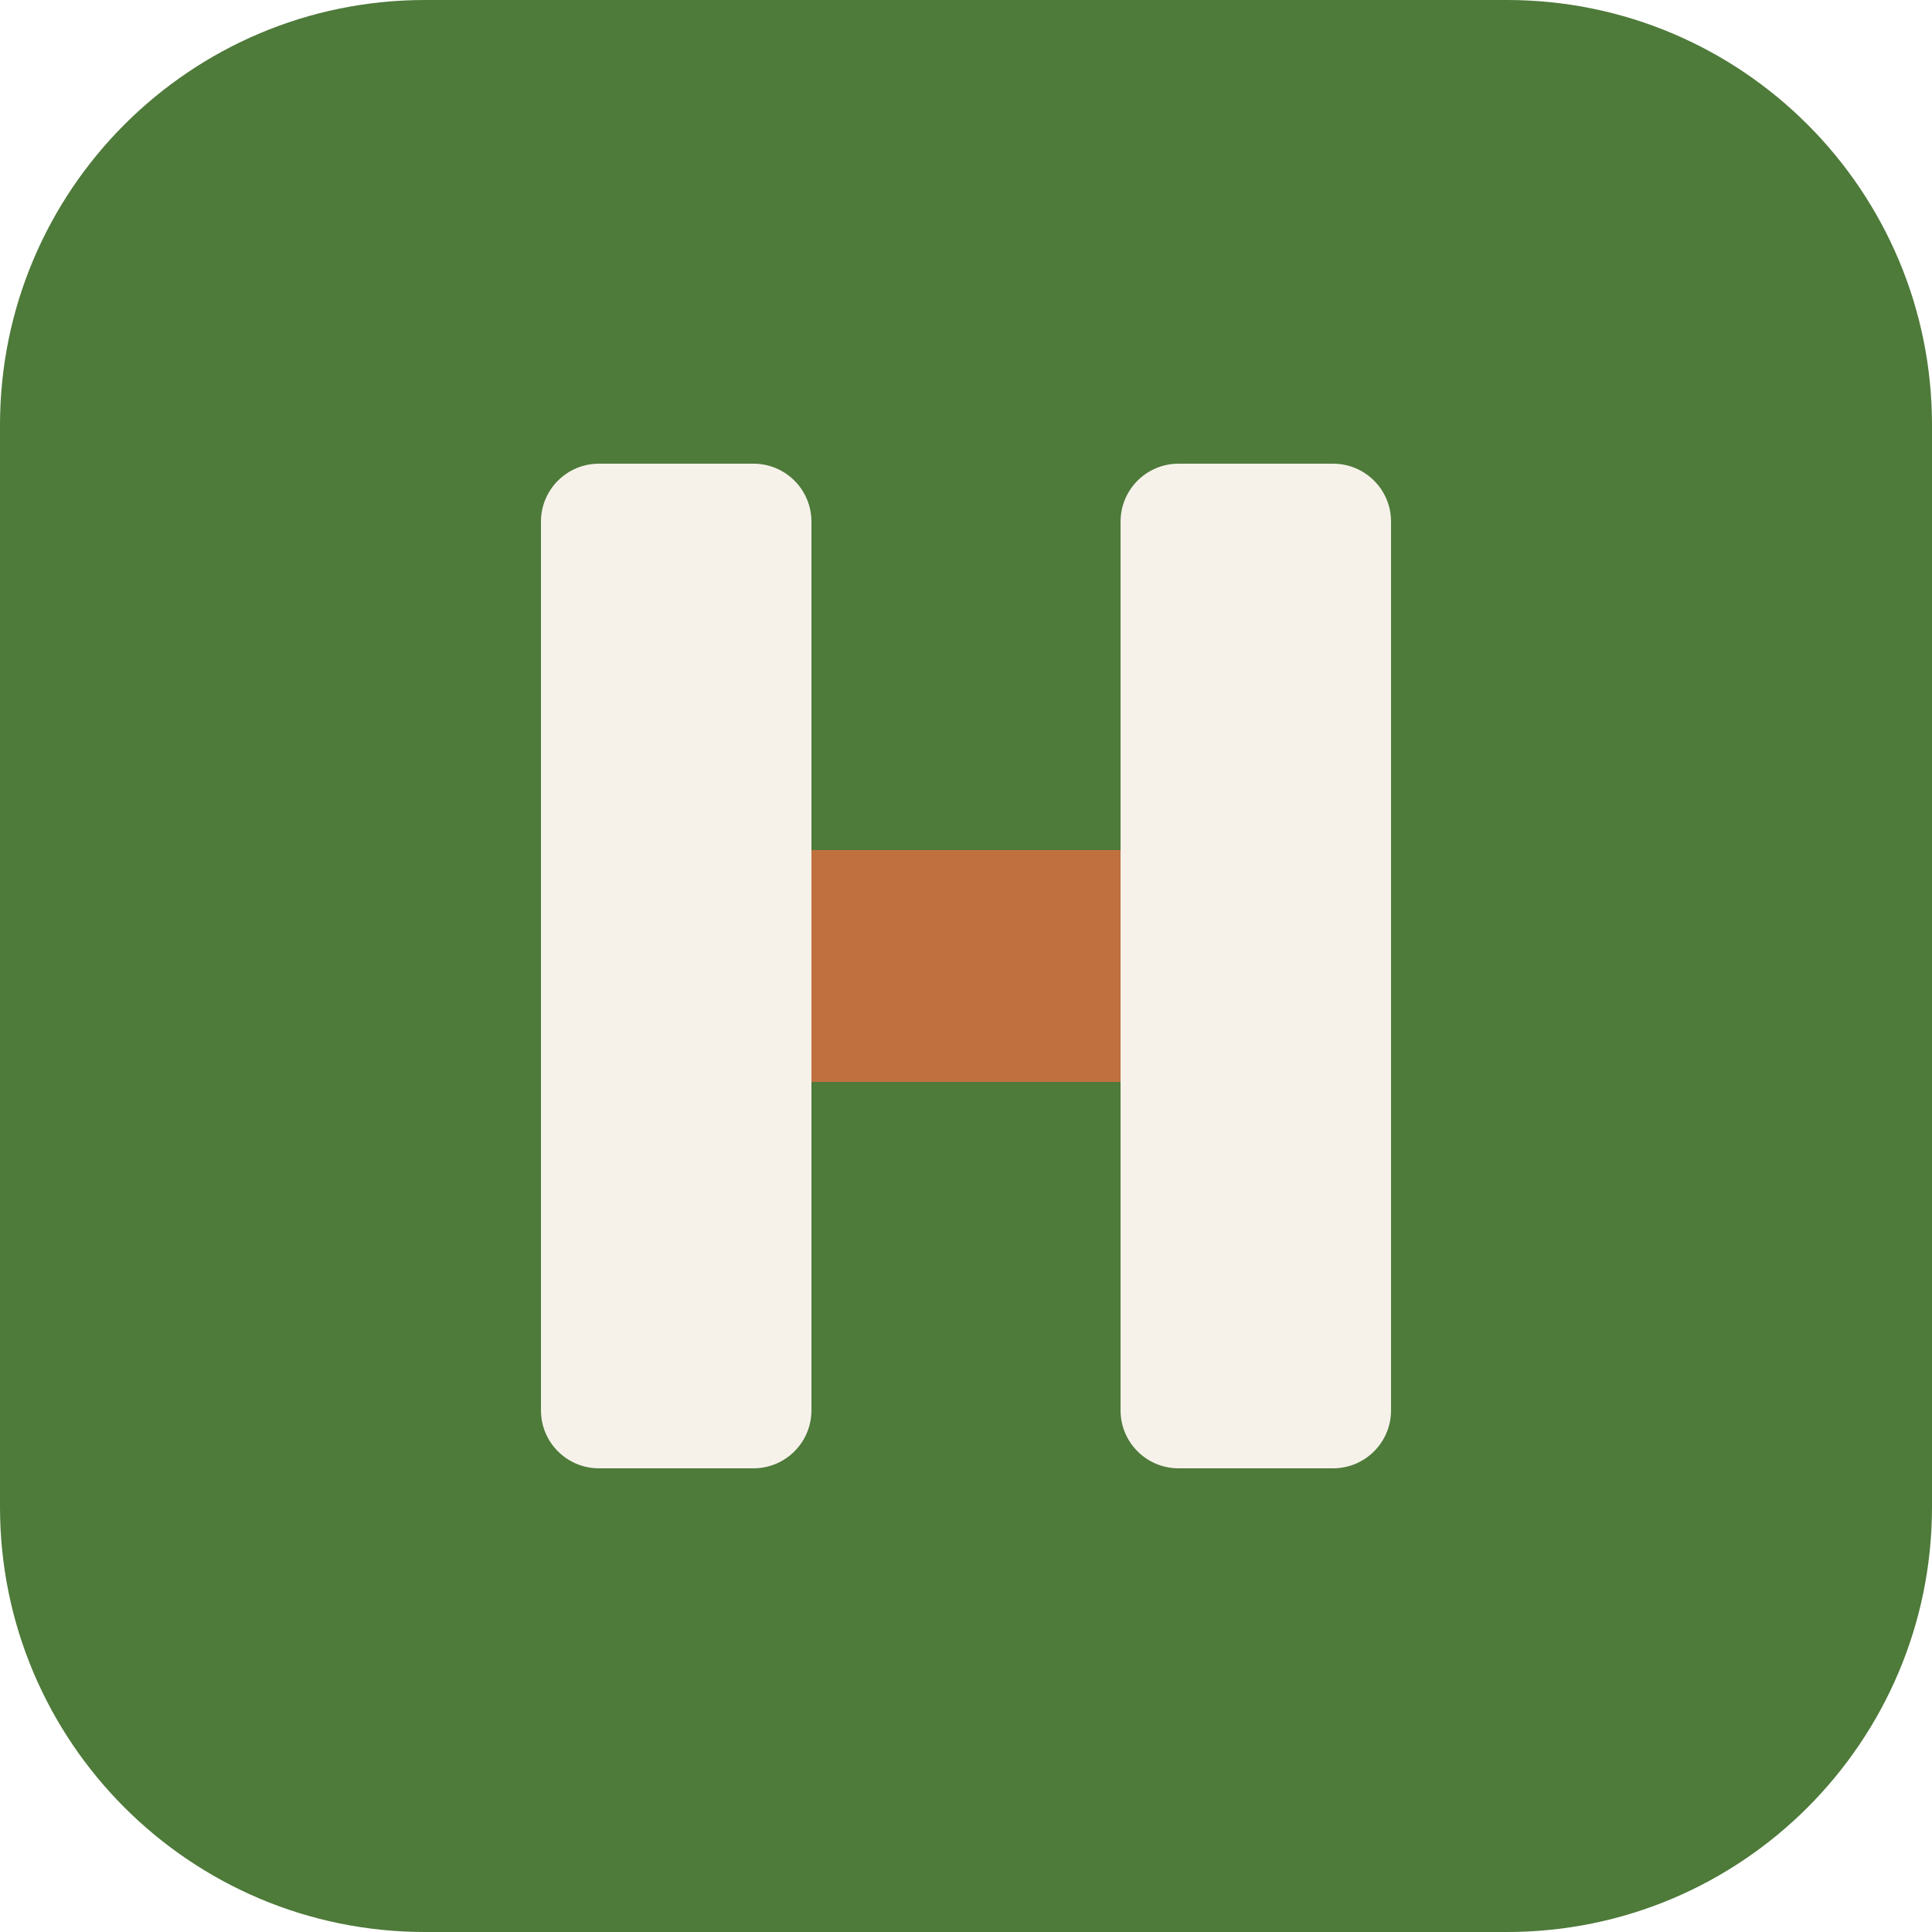
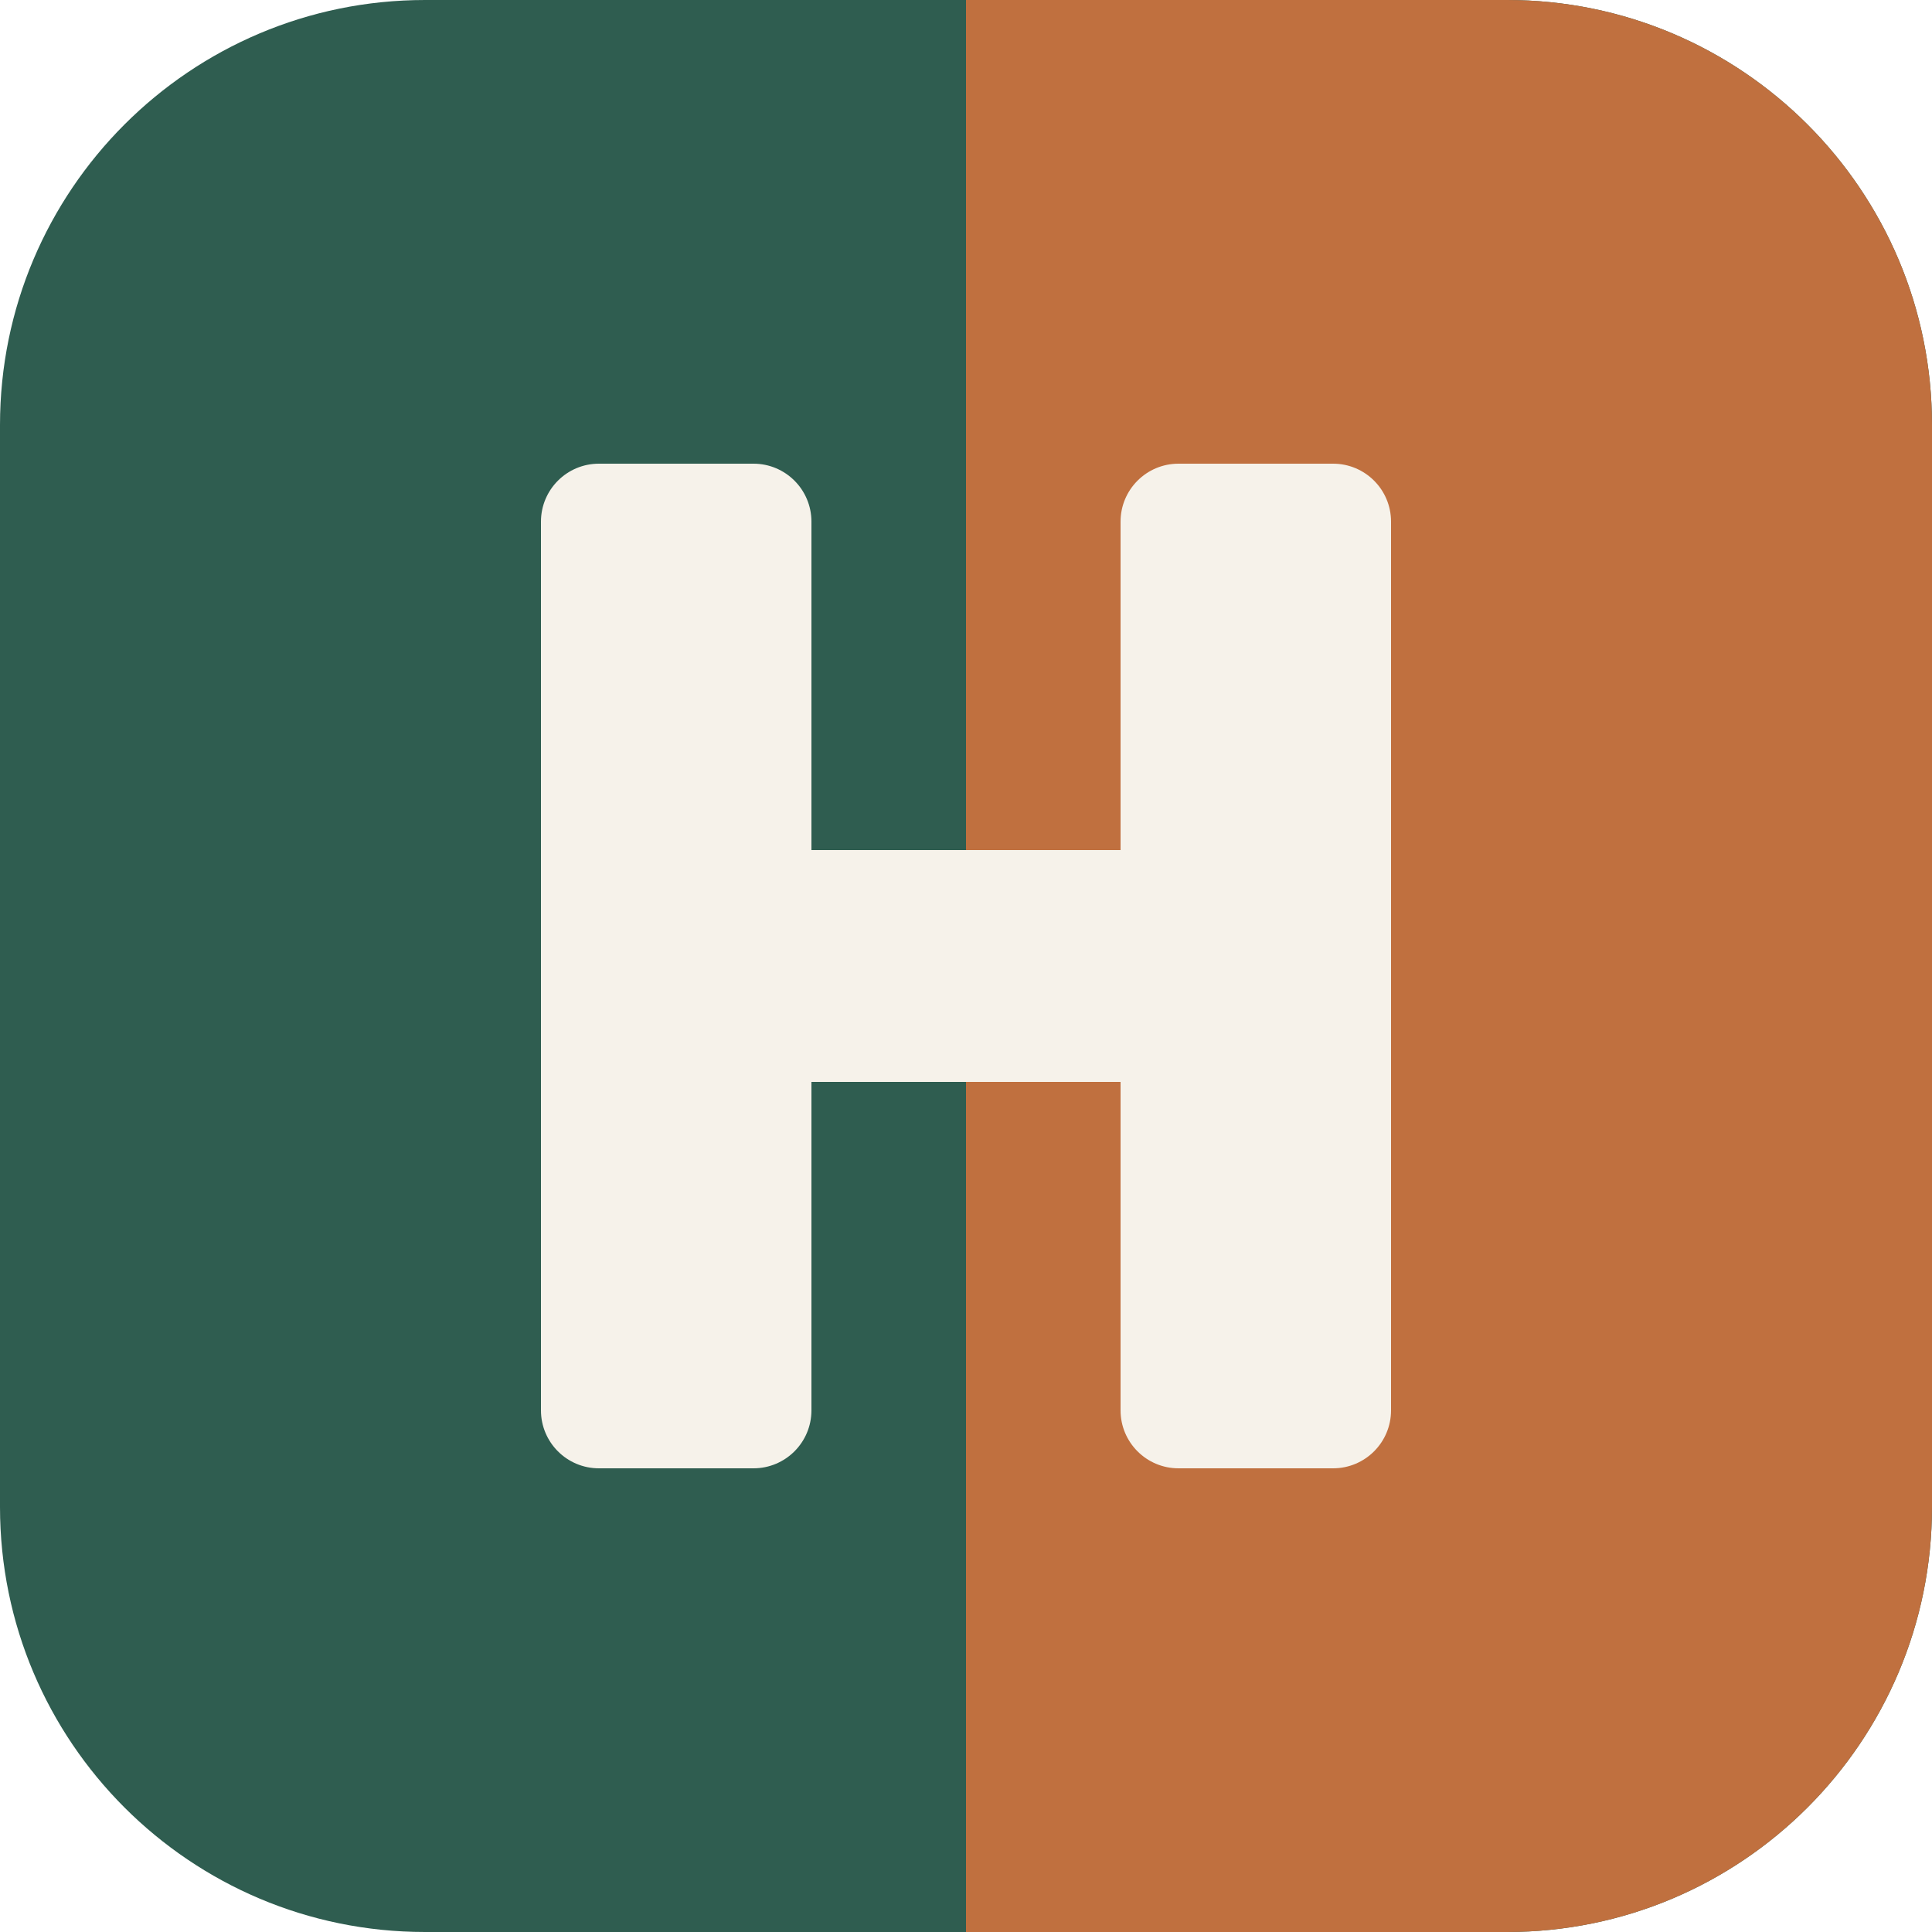
<svg xmlns="http://www.w3.org/2000/svg" viewBox="0 0 100 100">
-   <rect width="100" height="100" rx="22" fill="#4E7A3A" />
+   <rect width="100" height="100" rx="22" fill="#2F5D50" />
+   <path d="M50 0 H78 A22 22 0 0 1 100 22 V78 A22 22 0 0 1 78 100 H50 Z" fill="#C0703F" />
  <rect x="28" y="24" width="14" height="52" rx="3" fill="#F6F2EA" />
  <rect x="58" y="24" width="14" height="52" rx="3" fill="#F6F2EA" />
-   <rect x="42" y="44" width="16" height="12" fill="#C0703F" />
+   <rect x="42" y="44" width="16" height="12" fill="#F6F2EA" />
</svg>
